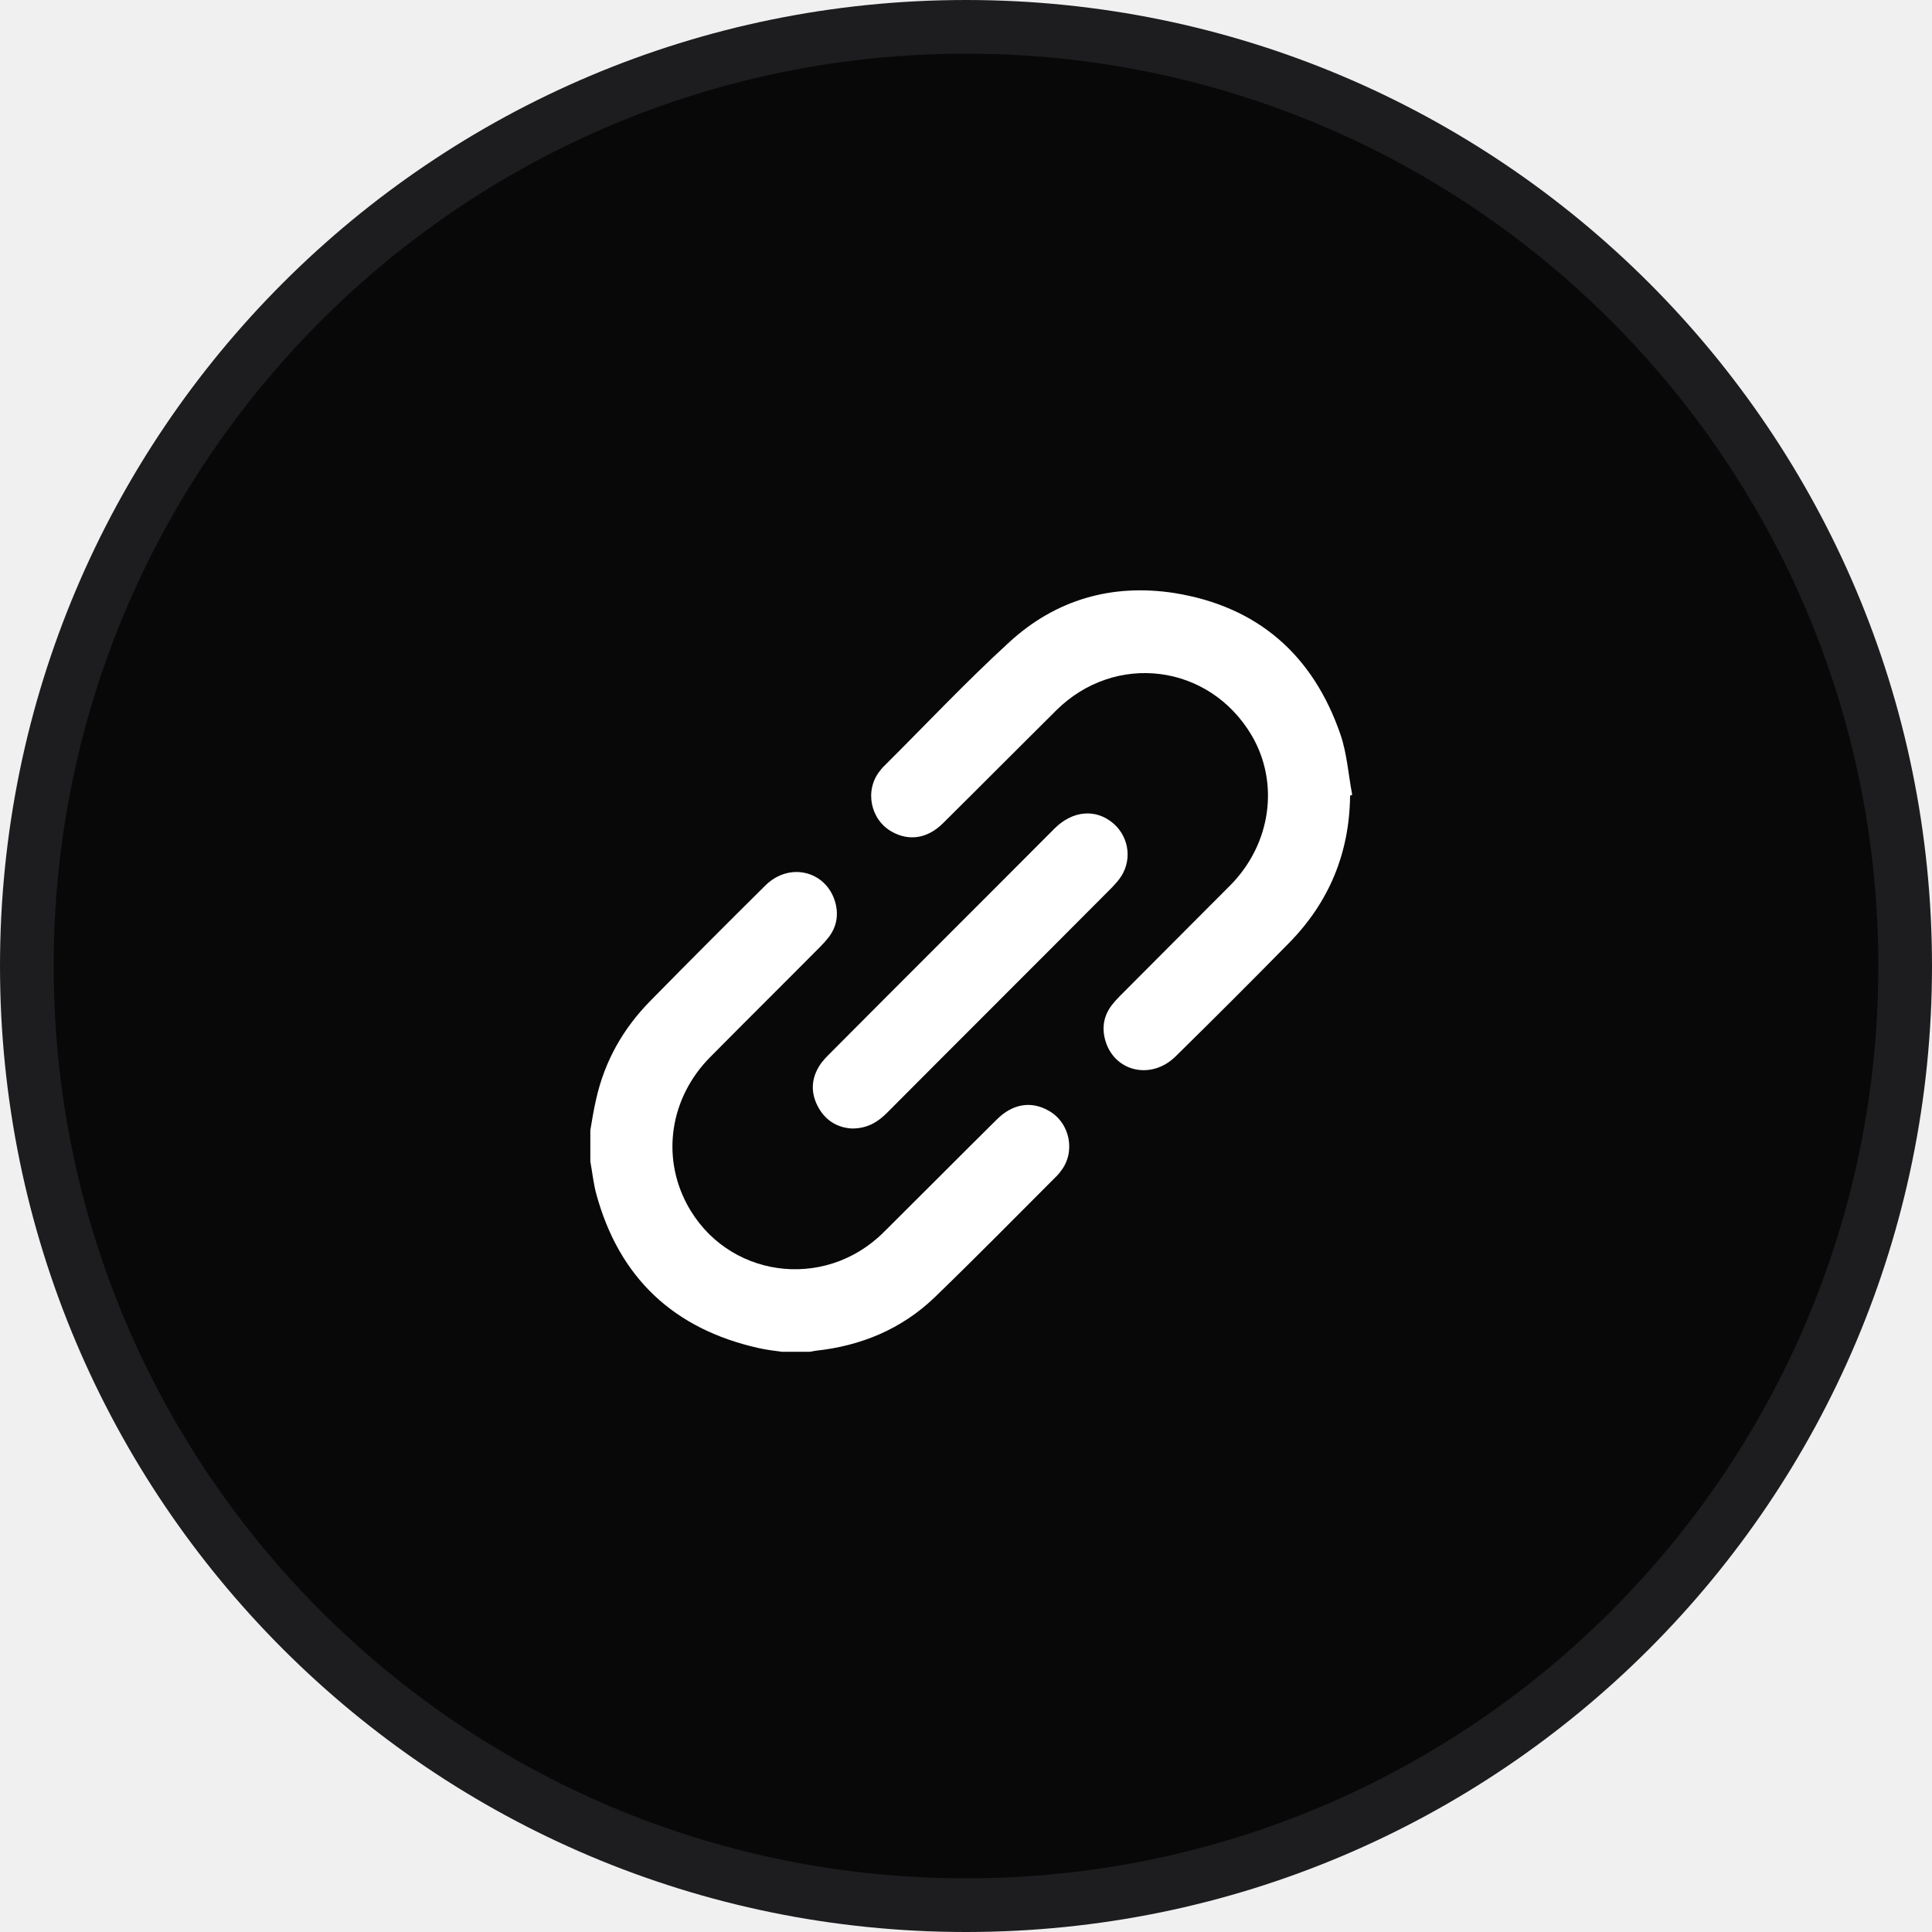
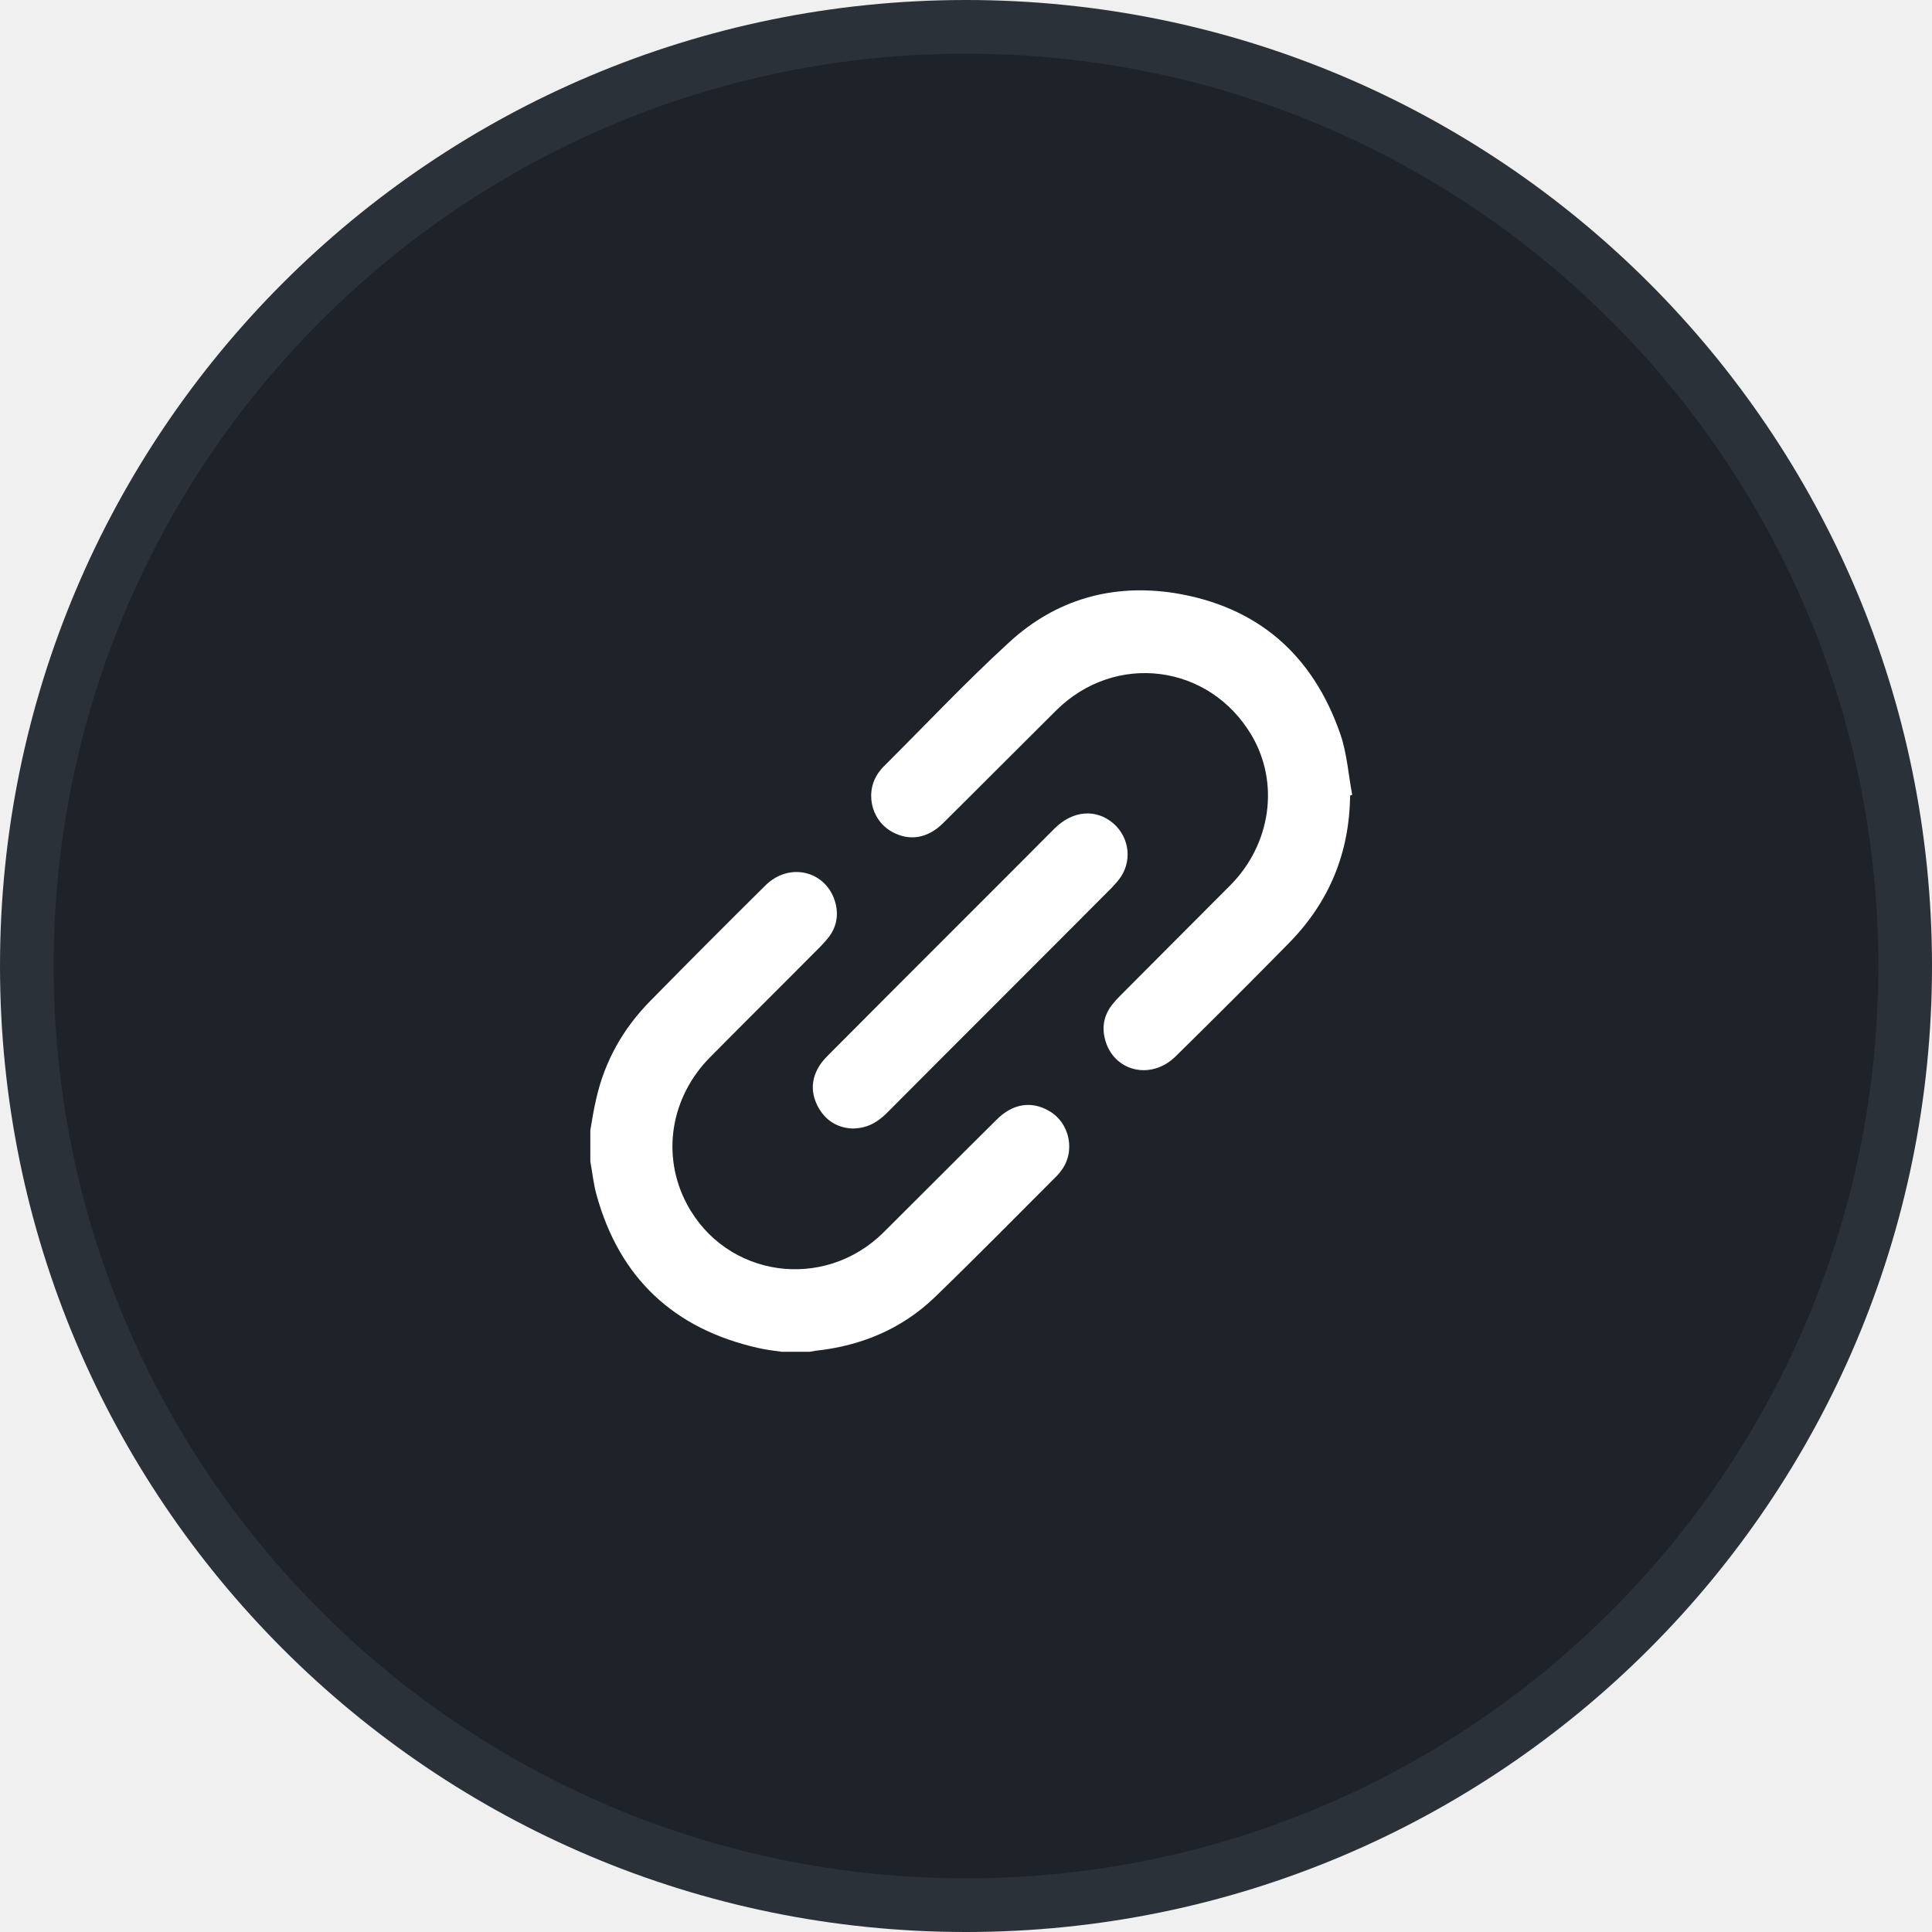
<svg xmlns="http://www.w3.org/2000/svg" width="36" height="36" viewBox="0 0 36 36" fill="none">
-   <circle cx="18" cy="18" r="17.5" fill="#080808" stroke="#1D1D20" />
+   <circle cx="18" cy="18" r="17.5" fill="#1E2329" stroke="#2B3139" />
  <path d="M11 21.06C11.032 20.868 11.064 20.67 11.109 20.478C11.269 19.767 11.614 19.159 12.127 18.641C12.831 17.924 13.547 17.207 14.264 16.497C14.719 16.049 15.416 16.234 15.57 16.836C15.627 17.066 15.583 17.278 15.442 17.463C15.397 17.521 15.346 17.578 15.295 17.63C14.61 18.321 13.918 19.006 13.234 19.697C12.491 20.446 12.319 21.534 12.799 22.436C13.528 23.806 15.352 24.068 16.466 22.961C17.17 22.263 17.867 21.559 18.572 20.862C18.866 20.567 19.212 20.51 19.538 20.695C19.941 20.919 20.05 21.47 19.762 21.828C19.743 21.854 19.724 21.879 19.698 21.905C18.936 22.667 18.188 23.428 17.413 24.177C16.799 24.766 16.043 25.079 15.199 25.169C15.16 25.175 15.128 25.182 15.09 25.188C14.917 25.188 14.738 25.188 14.565 25.188C14.418 25.169 14.271 25.15 14.13 25.118C12.562 24.766 11.544 23.819 11.115 22.263C11.058 22.059 11.038 21.847 11 21.643C11 21.444 11 21.252 11 21.06Z" fill="white" />
  <path d="M25.157 14.826C25.145 15.895 24.767 16.81 24.018 17.572C23.321 18.282 22.616 18.986 21.906 19.684C21.445 20.139 20.741 19.966 20.588 19.358C20.53 19.127 20.575 18.916 20.716 18.73C20.761 18.673 20.812 18.615 20.863 18.564C21.548 17.873 22.239 17.188 22.924 16.497C23.685 15.729 23.845 14.589 23.321 13.7C22.533 12.369 20.78 12.145 19.679 13.239C18.975 13.937 18.277 14.641 17.573 15.338C17.285 15.626 16.939 15.678 16.619 15.498C16.216 15.274 16.107 14.724 16.395 14.365C16.415 14.34 16.434 14.314 16.459 14.289C17.24 13.514 17.995 12.708 18.808 11.965C19.672 11.172 20.722 10.871 21.881 11.05C23.436 11.3 24.466 12.202 24.978 13.687C25.1 14.045 25.125 14.436 25.196 14.807C25.183 14.82 25.17 14.82 25.157 14.826Z" fill="white" />
  <path d="M15.877 21.028C15.608 21.015 15.371 20.881 15.23 20.599C15.09 20.318 15.128 20.043 15.314 19.793C15.352 19.748 15.39 19.703 15.435 19.659C16.837 18.25 18.245 16.849 19.647 15.441C19.986 15.101 20.421 15.063 20.748 15.345C21.055 15.614 21.1 16.068 20.85 16.388C20.812 16.439 20.767 16.484 20.722 16.535C19.327 17.937 17.925 19.332 16.53 20.734C16.357 20.907 16.165 21.028 15.877 21.028Z" fill="white" />
</svg>
